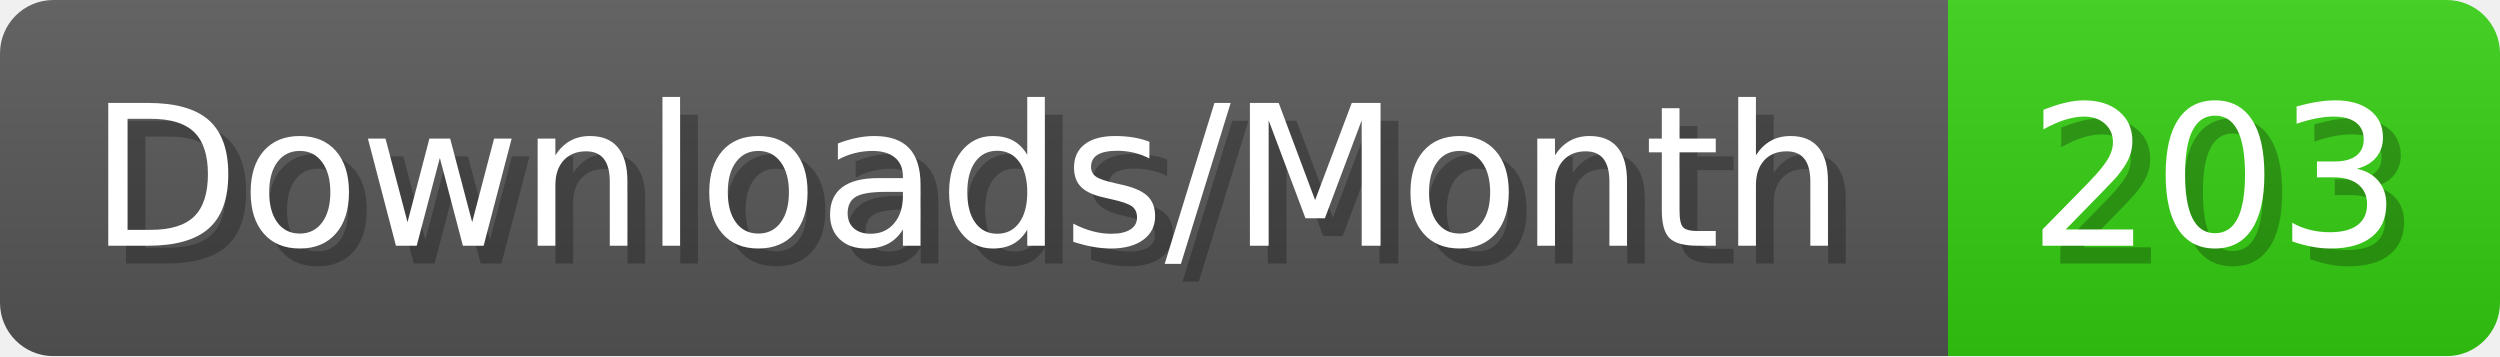
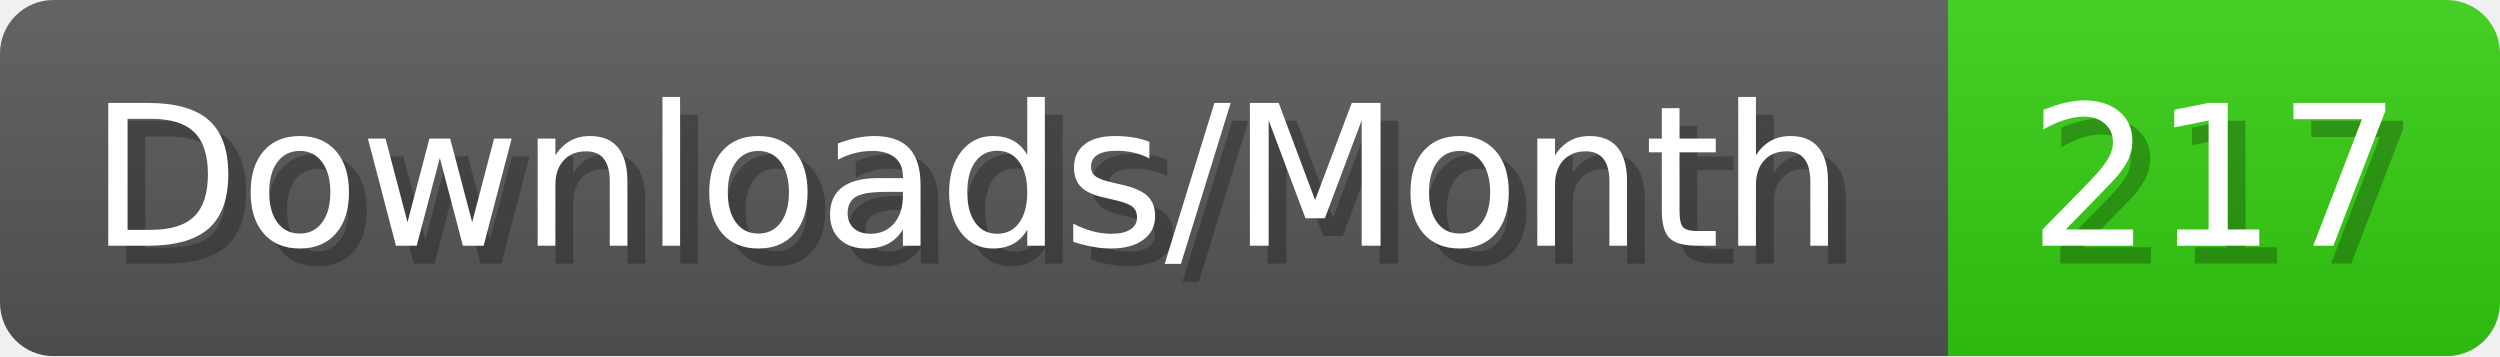
- <svg xmlns="http://www.w3.org/2000/svg" width="140.4" height="20" viewBox="0 0 1404 200" role="img" aria-label="Downloads/Month: 203">
+ <svg xmlns="http://www.w3.org/2000/svg" width="140.4" height="20" viewBox="0 0 1404 200" role="img" aria-label="Downloads/Month: 217">
  <linearGradient id="YlXUI" x2="0" y2="100%">
    <stop offset="0" stop-opacity=".1" stop-color="#EEE" />
    <stop offset="1" stop-opacity=".1" />
  </linearGradient>
  <mask id="JHhop">
    <rect width="1404" height="200" rx="30" fill="#FFF" />
  </mask>
  <g mask="url(#JHhop)">
    <rect width="1094" height="200" fill="#555" />
    <rect width="310" height="200" fill="#3C1" x="1094" />
    <rect width="1404" height="200" fill="url(#YlXUI)" />
  </g>
  <g aria-hidden="true" fill="#fff" text-anchor="start" font-family="Verdana,DejaVu Sans,sans-serif" font-size="110">
    <text x="60" y="148" textLength="994" fill="#000" opacity="0.25">Downloads/Month</text>
    <text x="50" y="138" textLength="994">Downloads/Month</text>
-     <text x="1149" y="148" textLength="210" fill="#000" opacity="0.25">203</text>
-     <text x="1139" y="138" textLength="210">203</text>
+     <text x="1149" y="148" textLength="210" fill="#000" opacity="0.25">217</text>
+     <text x="1139" y="138" textLength="210">217</text>
  </g>
</svg>
